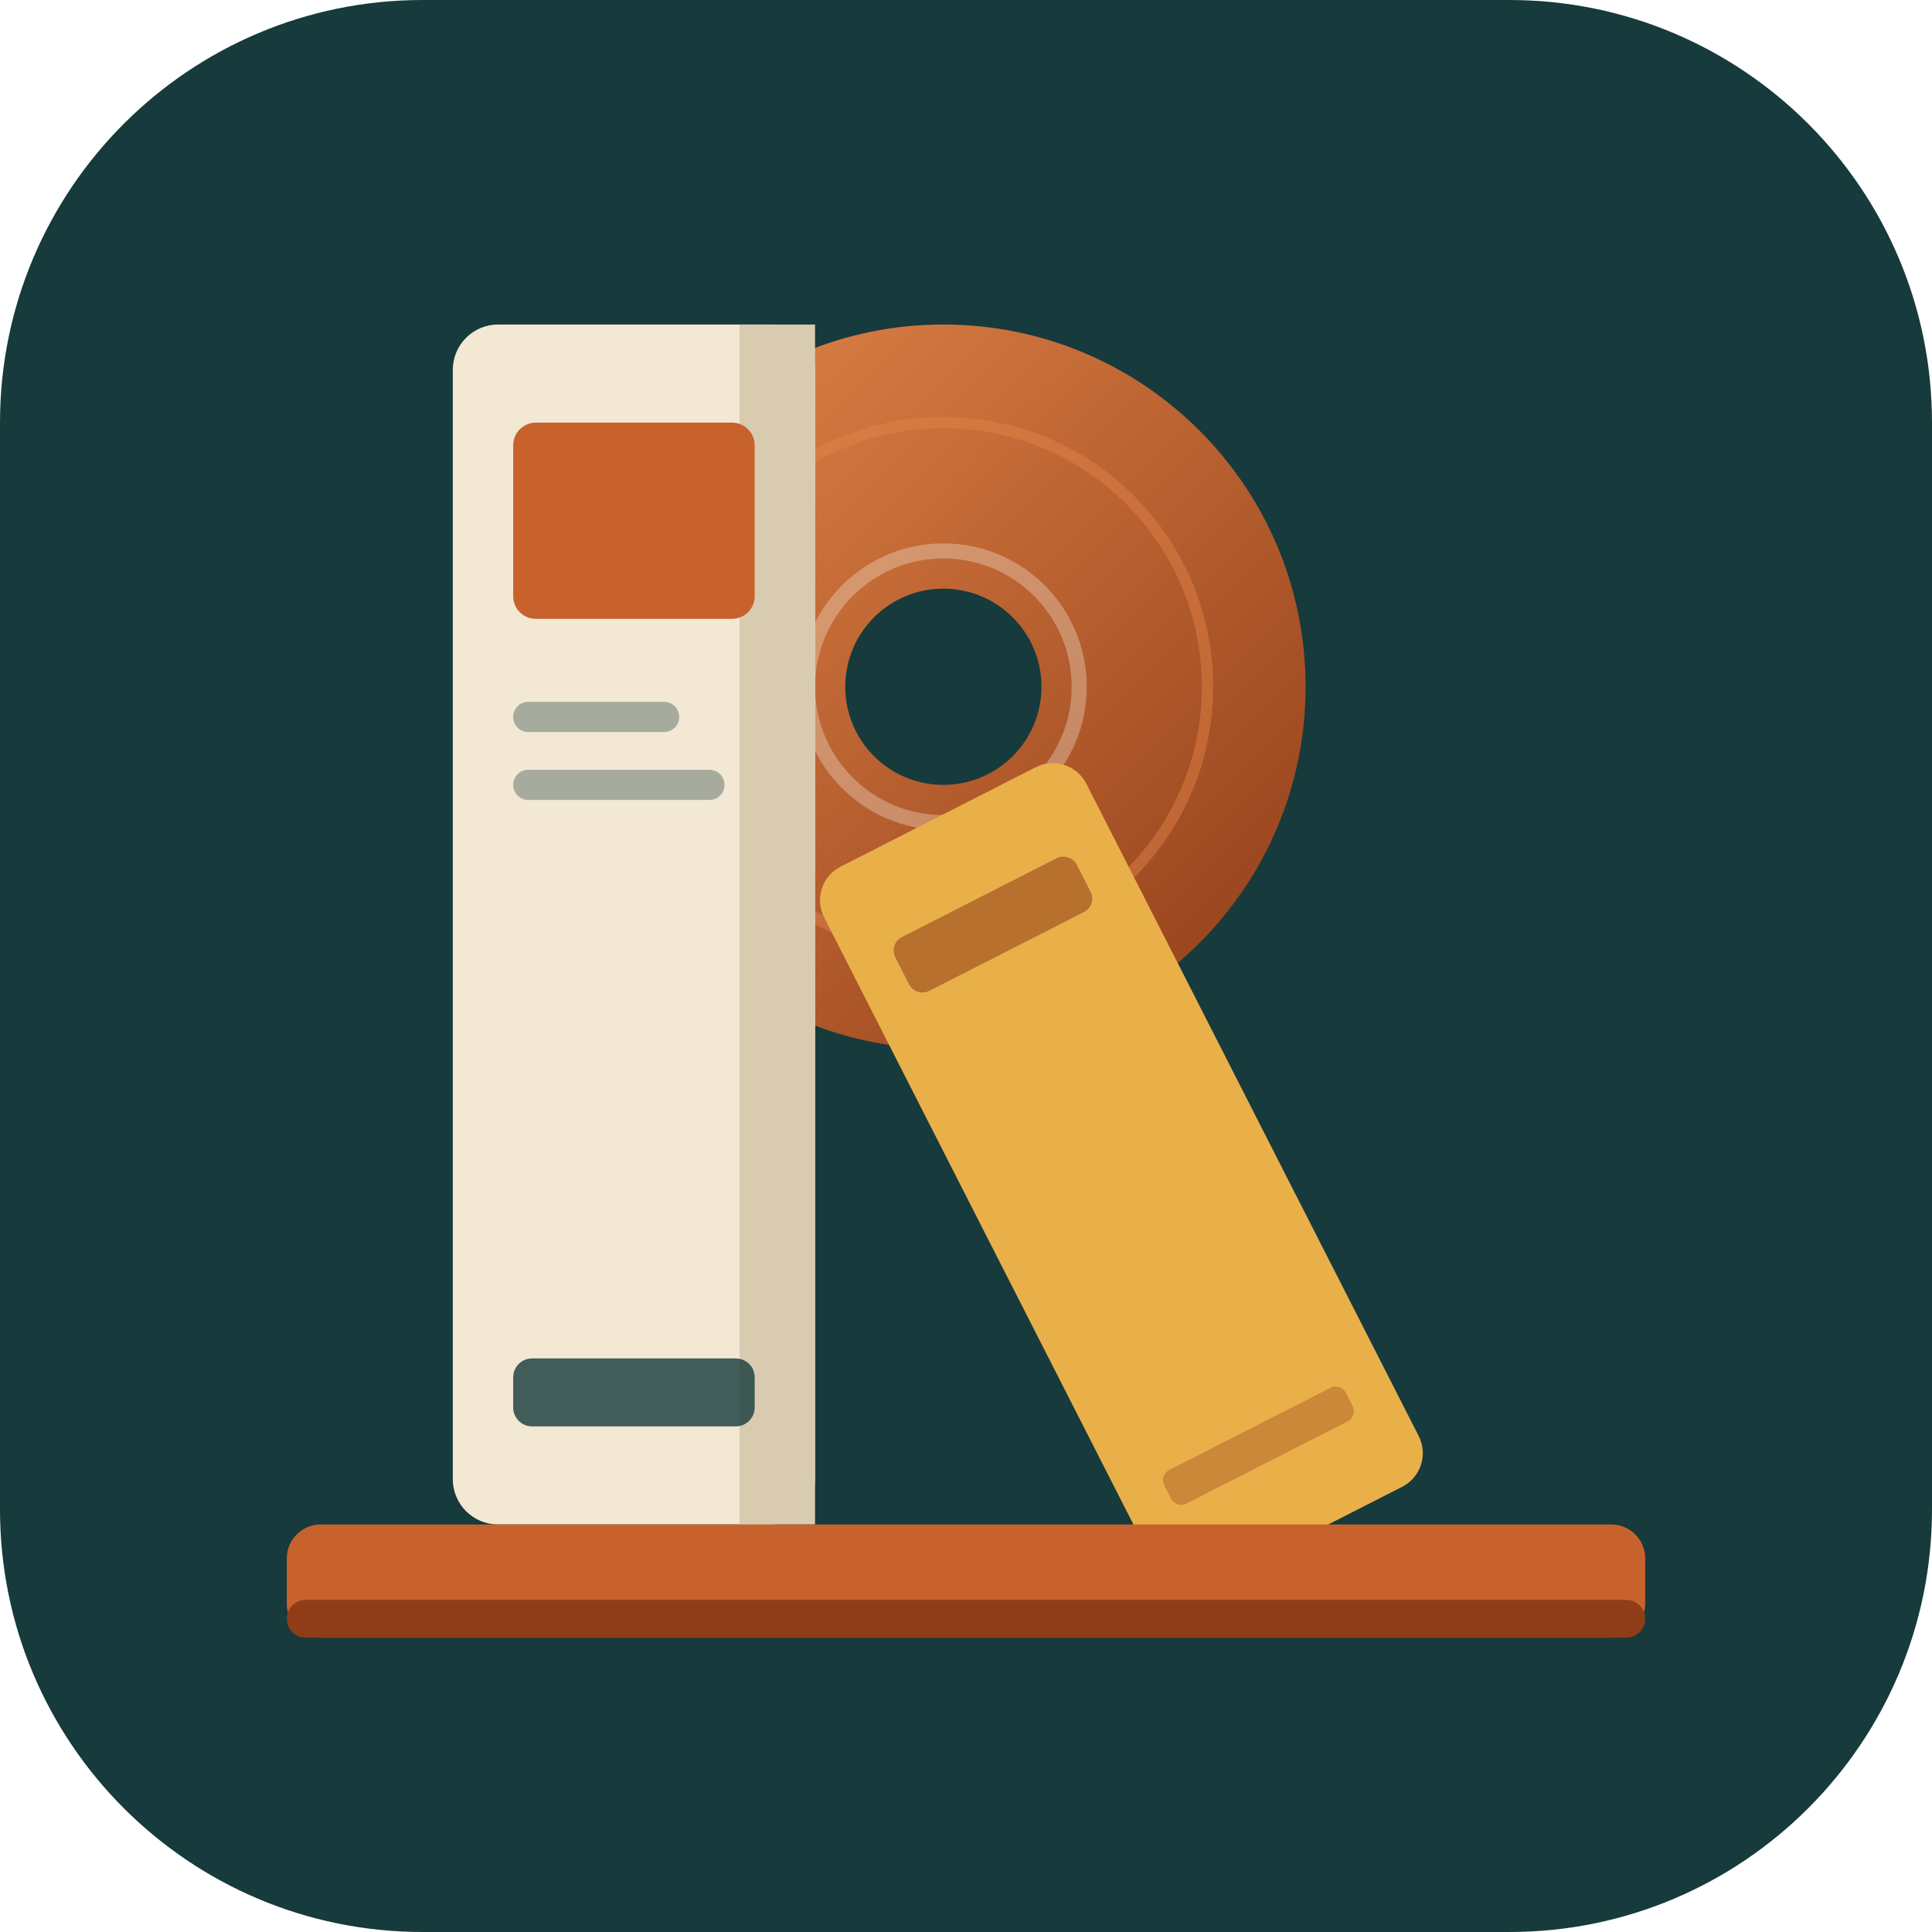
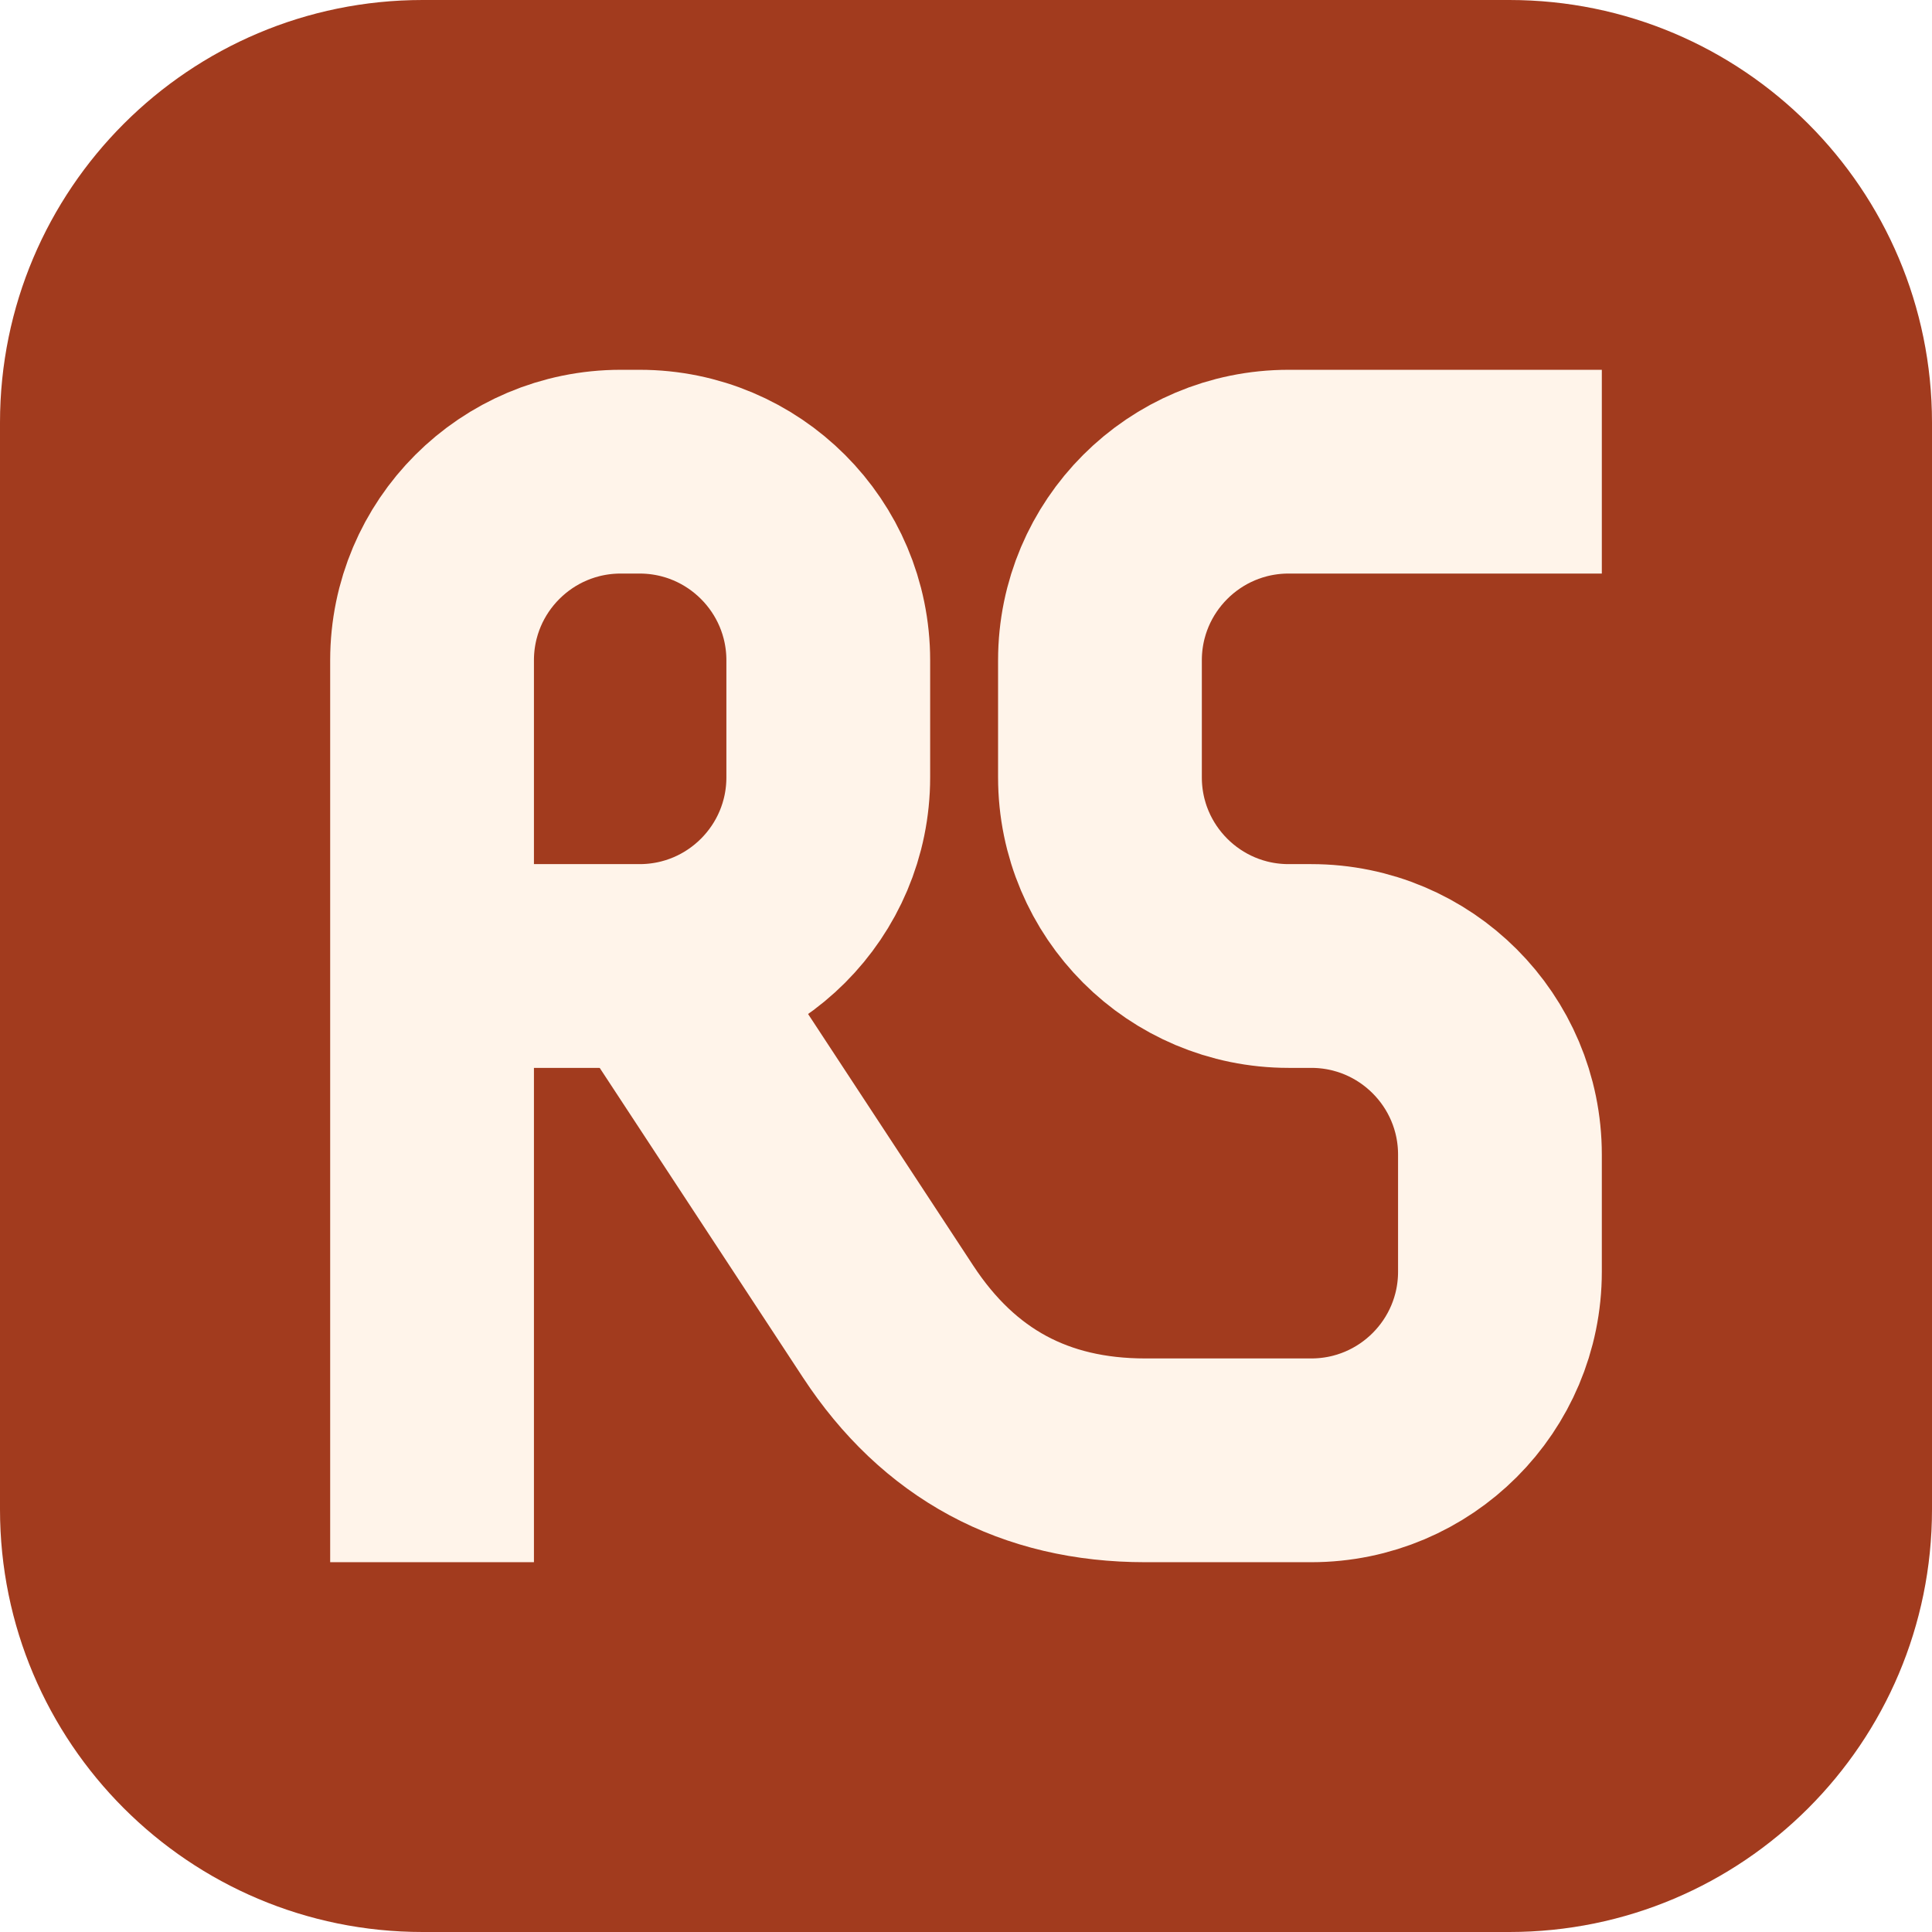
<svg xmlns="http://www.w3.org/2000/svg" viewBox="0 0 512 512" width="512" height="512" role="img" aria-label="RustyShelf">
-   <rect width="512" height="512" rx="112" fill="#173a3c" />
-   <defs>
-     <linearGradient id="cu" x1="0" x2="1" y1="0" y2="1">
-       <stop offset="0" stop-color="#e4874a" />
-       <stop offset="1" stop-color="#8f3c18" />
-     </linearGradient>
-   </defs>
-   <circle cx="250" cy="182" r="96" fill="url(#cu)" />
-   <circle cx="250" cy="182" r="70" fill="none" stroke="#e4874a" stroke-opacity=".45" stroke-width="3" />
-   <circle cx="250" cy="182" r="26" fill="#173a3c" />
-   <circle cx="250" cy="182" r="36" fill="none" stroke="#f2e8d3" stroke-opacity=".35" stroke-width="4" />
-   <g transform="rotate(-27 352 404)">
-     <rect x="306" y="190" width="78" height="214" rx="10" fill="#e9b04a" />
-     <rect x="318" y="214" width="54" height="16" rx="4" fill="#8f3c18" fill-opacity=".55" />
-     <rect x="318" y="372" width="54" height="10" rx="3" fill="#8f3c18" fill-opacity=".35" />
+   <rect width="512" height="512" rx="112" fill="#a23b1e" />
+   <g transform="translate(87.5 98.0)" fill="none" stroke="#fff4ea" stroke-width="54" stroke-linejoin="round">
+     <path d="M27,316 V77 A50 50 0 0 1 77,27 H82 A50 50 0 0 1 132,77 V108 A50 50 0 0 1 82,158 H27" />
+     <path d="M86,158 L147.85,252.22 Q172,289 216,289 H260 A50 50 0 0 0 310,239 V208 A50 50 0 0 0 260,158 H254 A50 50 0 0 1 204,108 V77 A50 50 0 0 1 254,27 H337" />
  </g>
-   <rect x="120" y="86" width="96" height="318" rx="12" fill="#f2e8d3" />
-   <rect x="196" y="86" width="20" height="318" fill="#d9cbb0" />
-   <rect x="136" y="112" width="64" height="52" rx="6" fill="#c8622c" />
-   <rect x="136" y="186" width="44" height="8" rx="4" fill="#173a3c" fill-opacity=".35" />
-   <rect x="136" y="204" width="56" height="8" rx="4" fill="#173a3c" fill-opacity=".35" />
-   <rect x="136" y="360" width="64" height="18" rx="5" fill="#173a3c" fill-opacity=".8" />
-   <rect x="76" y="404" width="360" height="30" rx="9" fill="#c8622c" />
-   <rect x="76" y="424" width="360" height="10" rx="5" fill="#8f3c18" />
</svg>
